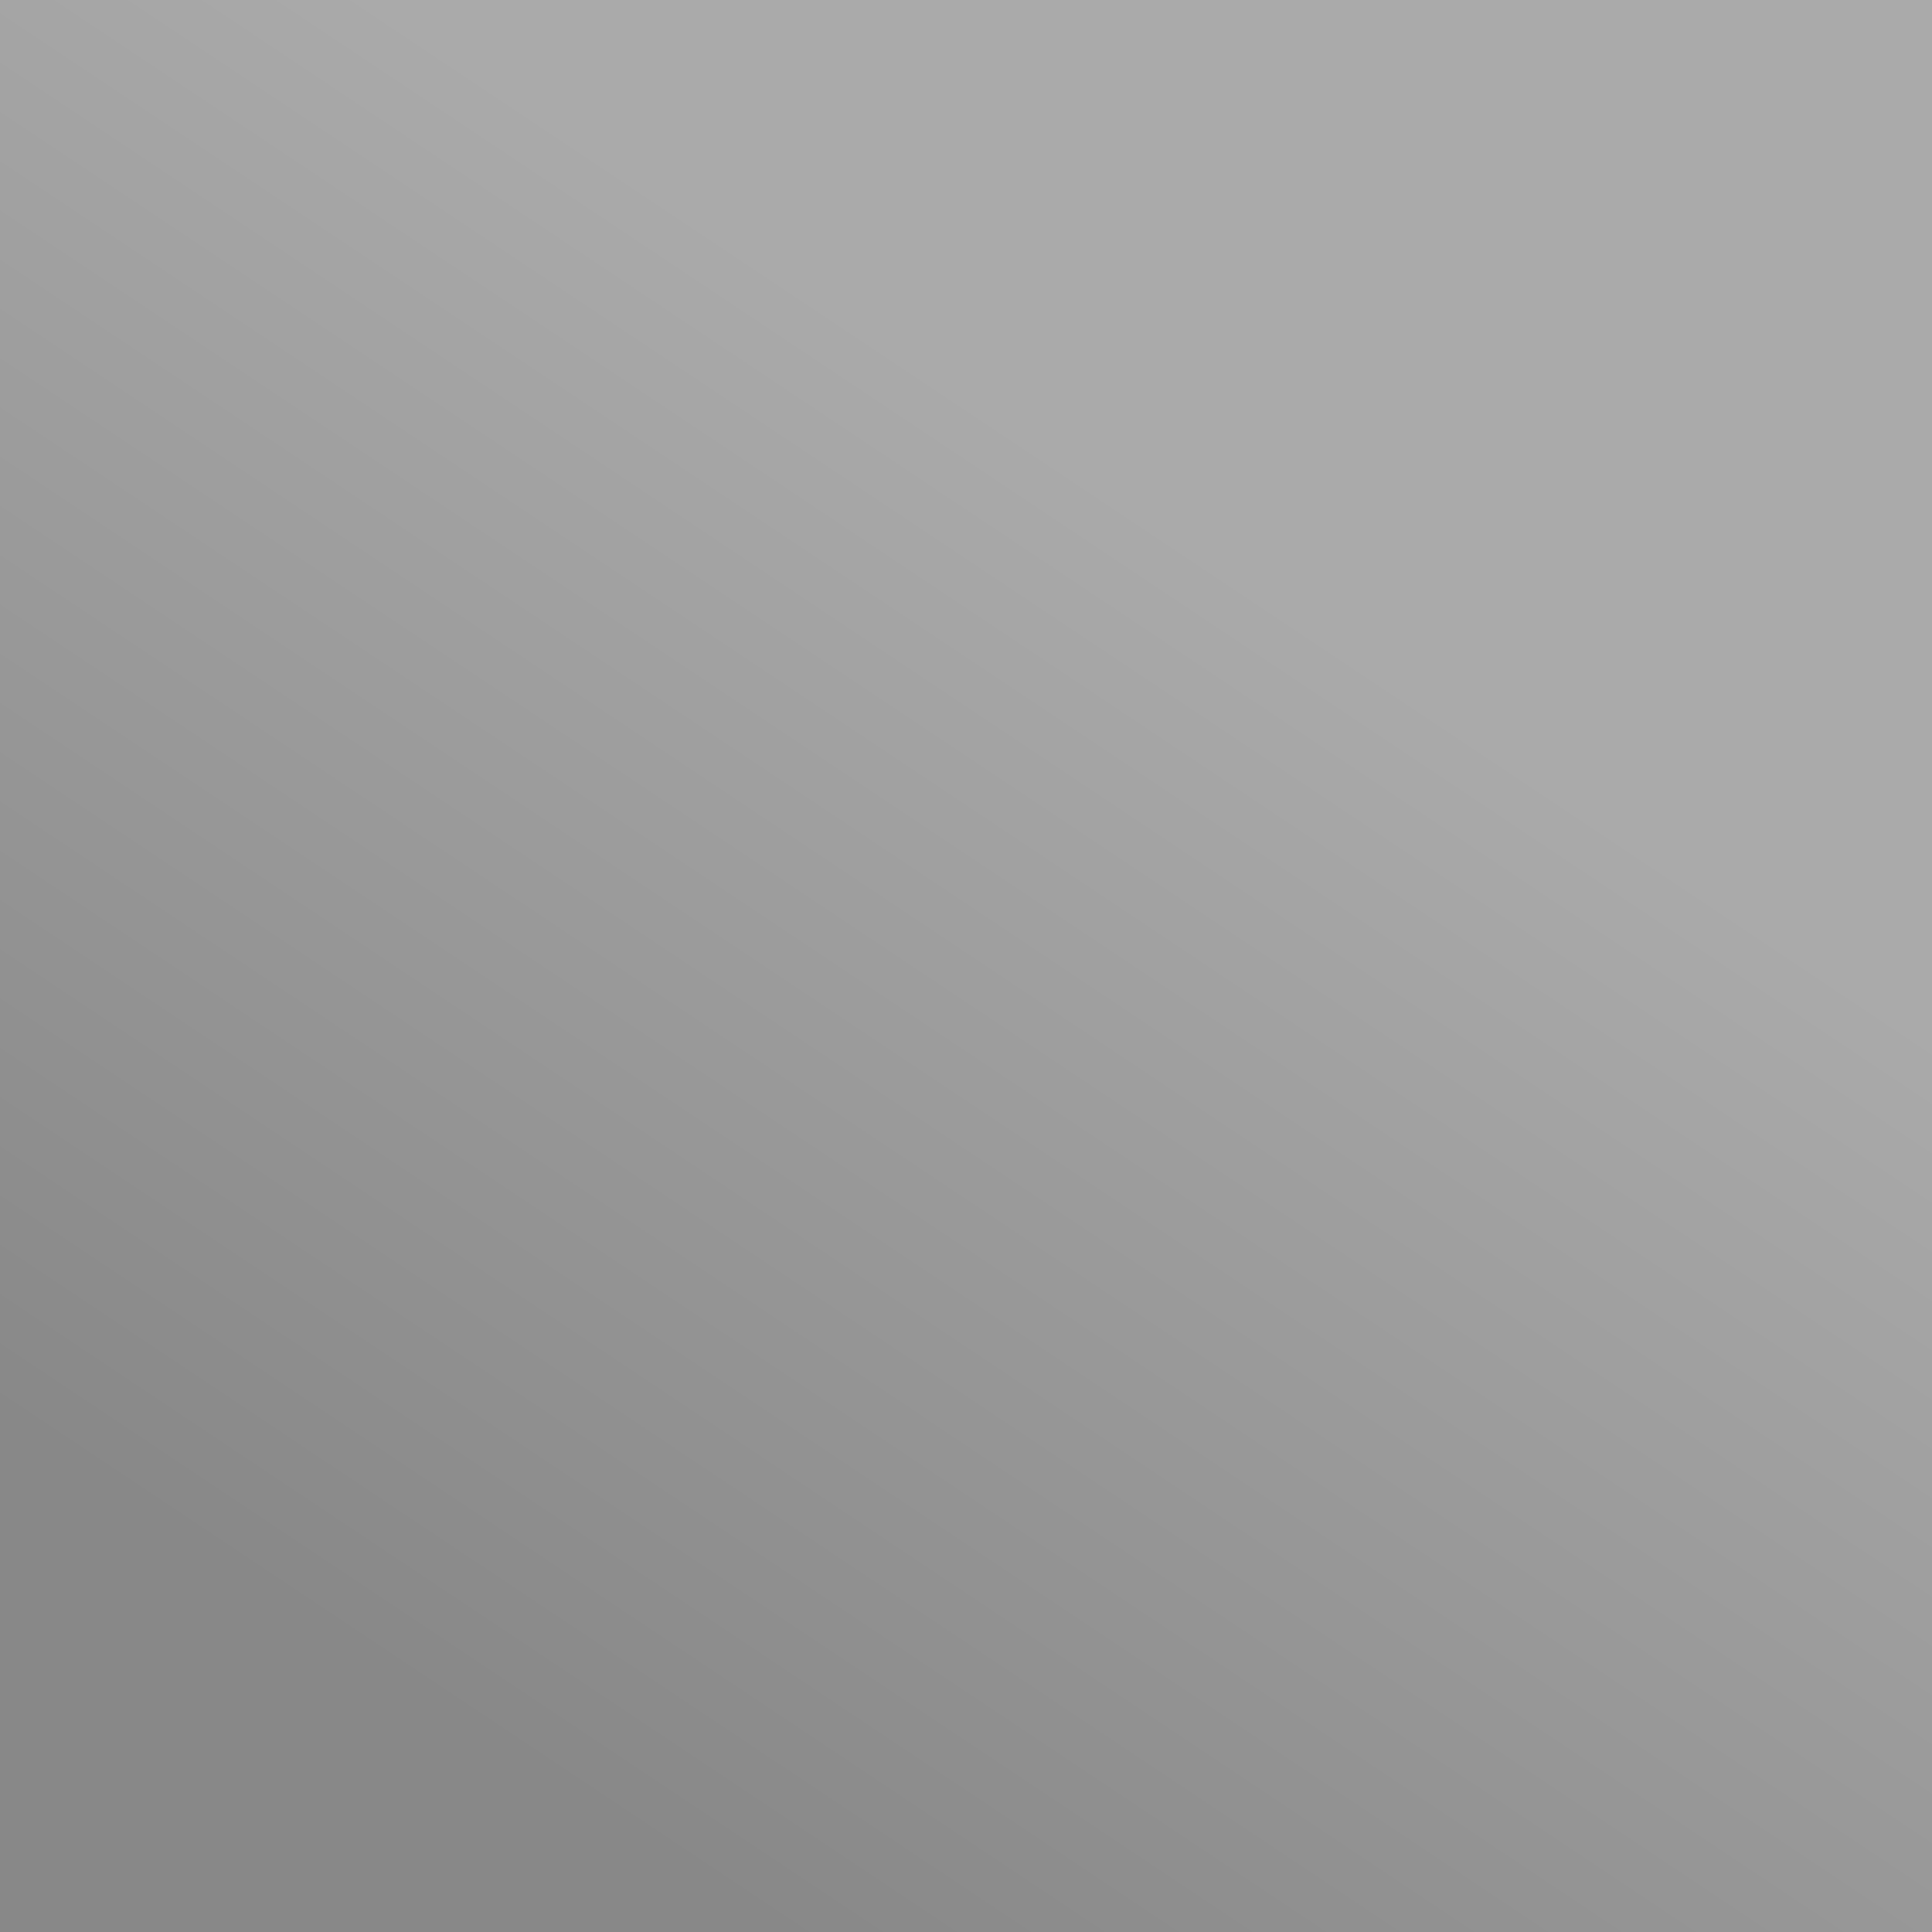
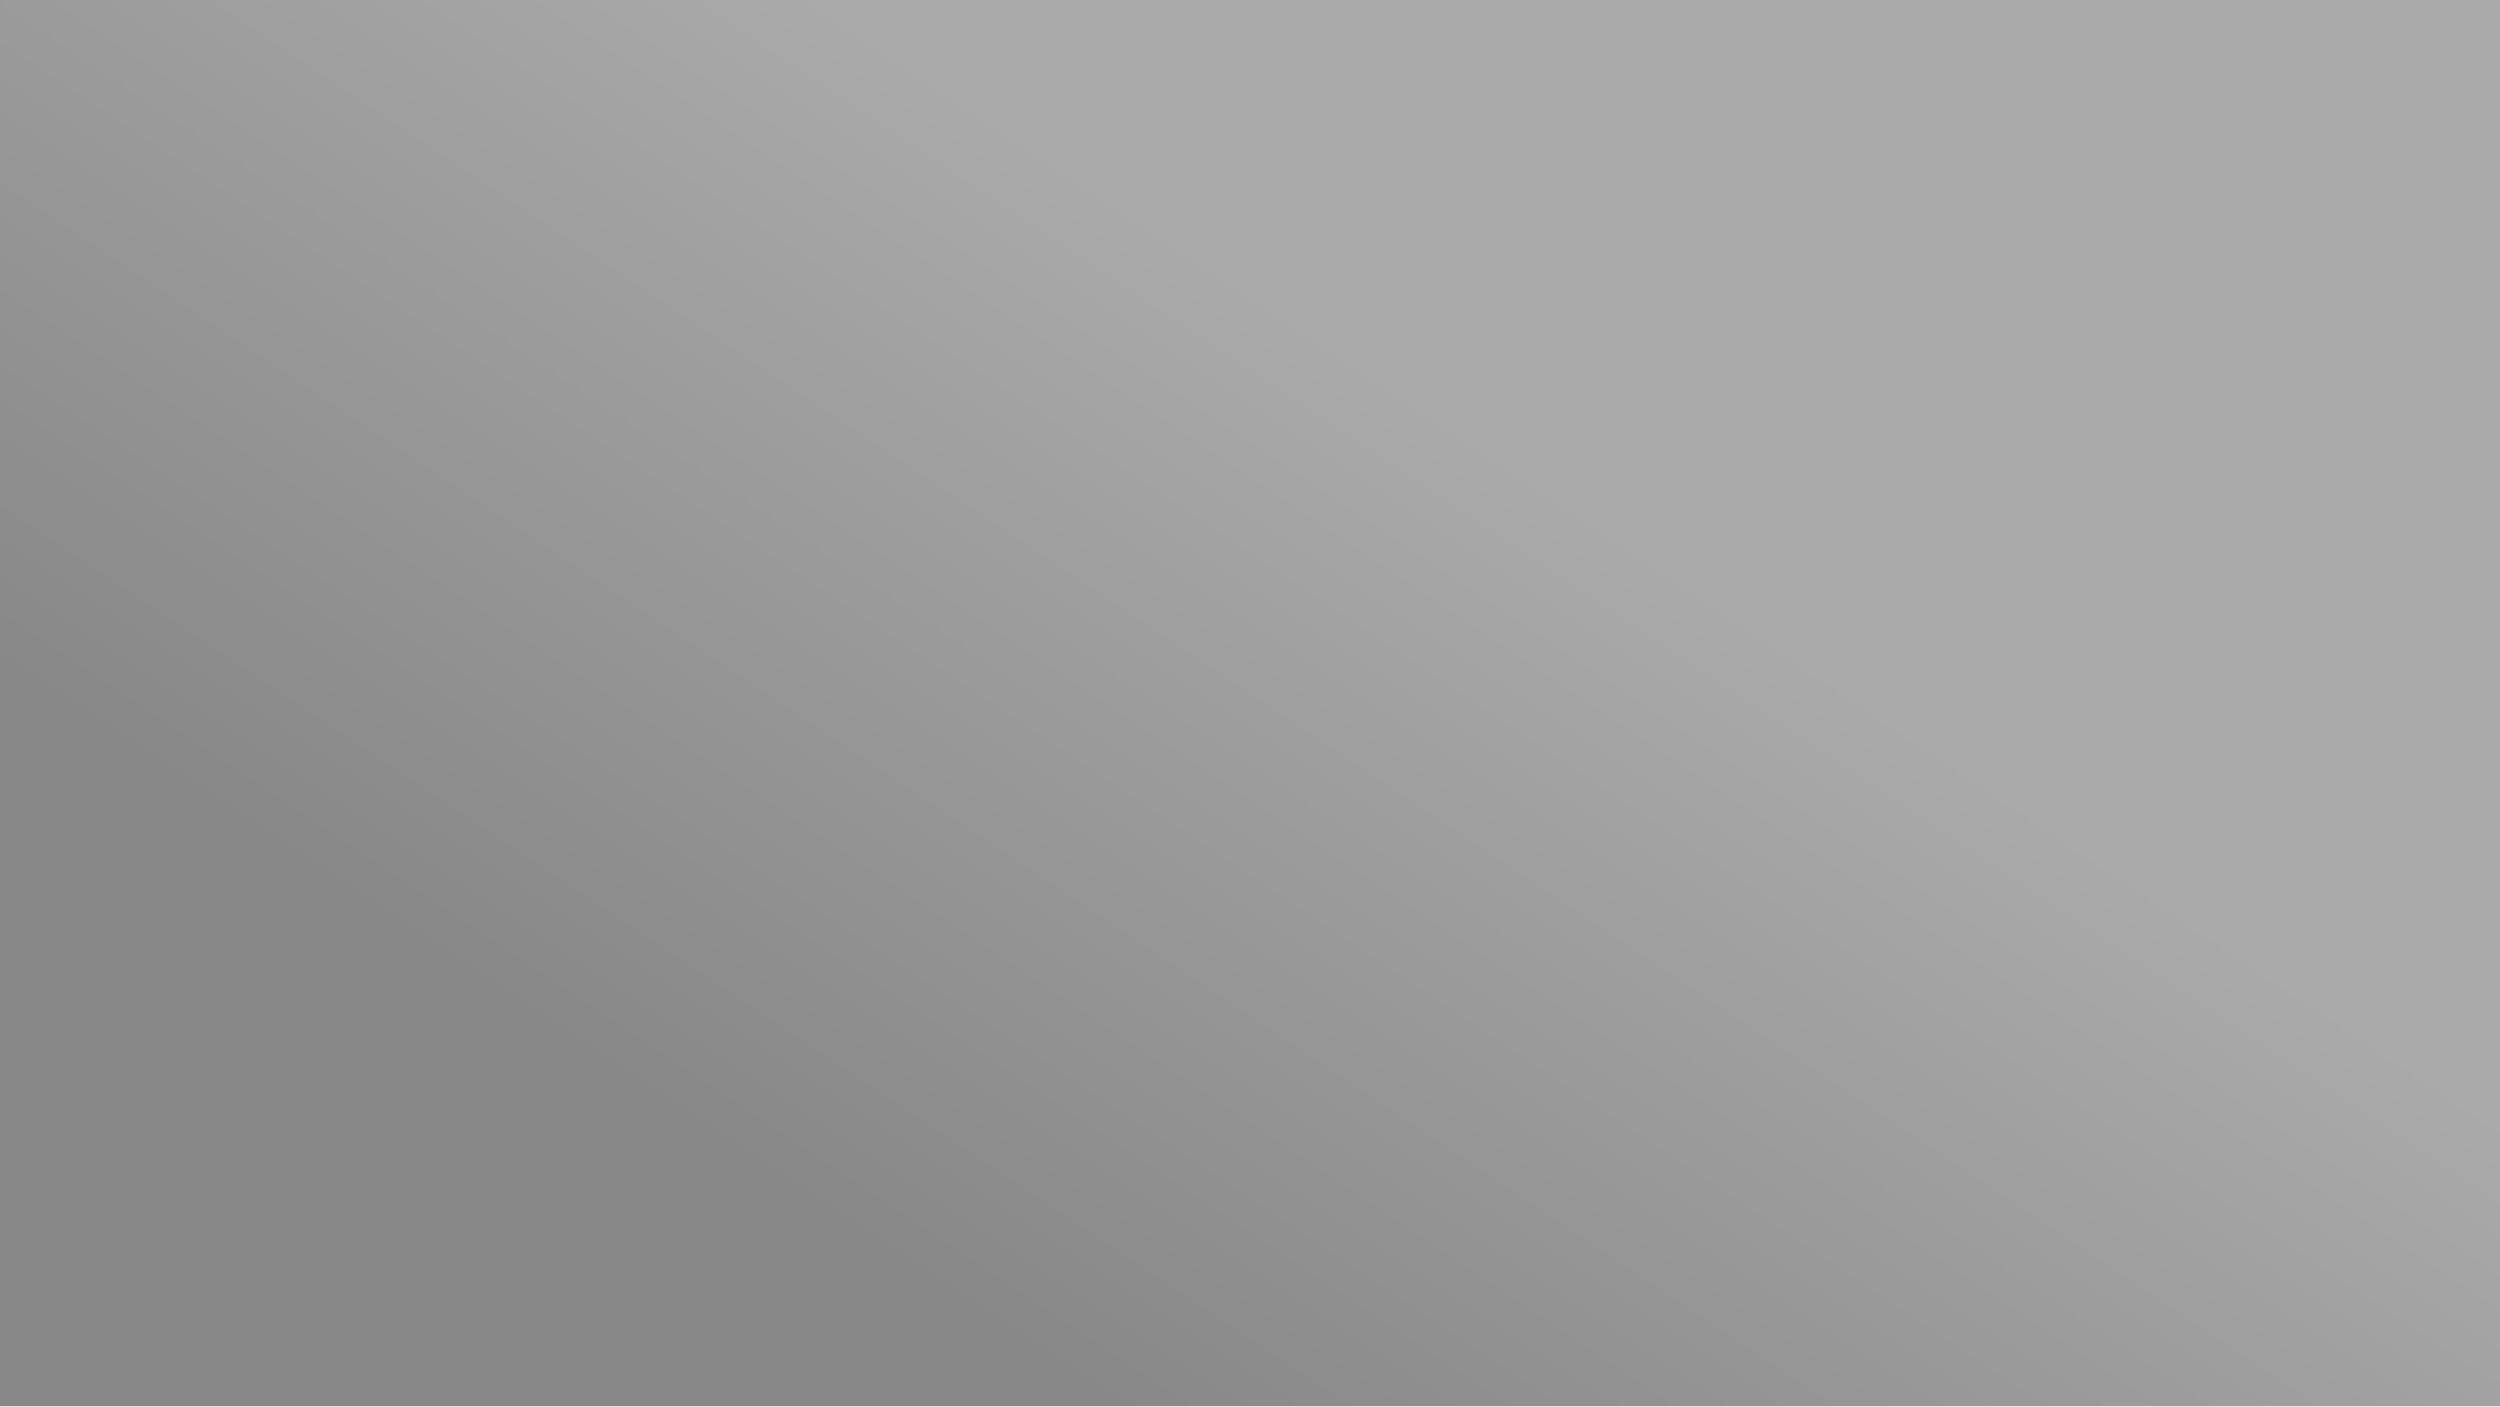
- <svg xmlns="http://www.w3.org/2000/svg" version="1.1" height="100" width="100">
+ <svg xmlns="http://www.w3.org/2000/svg" version="1.1" height="1080" width="1920">
  <defs>
-     <linearGradient x1="10" y1="80" x2="50" y2="20" id="Gradient" gradientUnits="userSpaceOnUse">
+     <linearGradient x1="528" y1="864" x2="960" y2="216" id="Gradient" gradientUnits="userSpaceOnUse">
      <stop style="stop-color:#888;stop-opacity:1" offset="0" />
      <stop style="stop-color:#aaa;stop-opacity:1" offset="1" />
    </linearGradient>
  </defs>
-   <path style="fill:url(#Gradient)" d="M 0,0 100,0 100,100 0,100 z" />
+   <path style="fill:url(#Gradient)" d="M 0,0 1920,0 1920,1080 0,1080 z" />
</svg>
